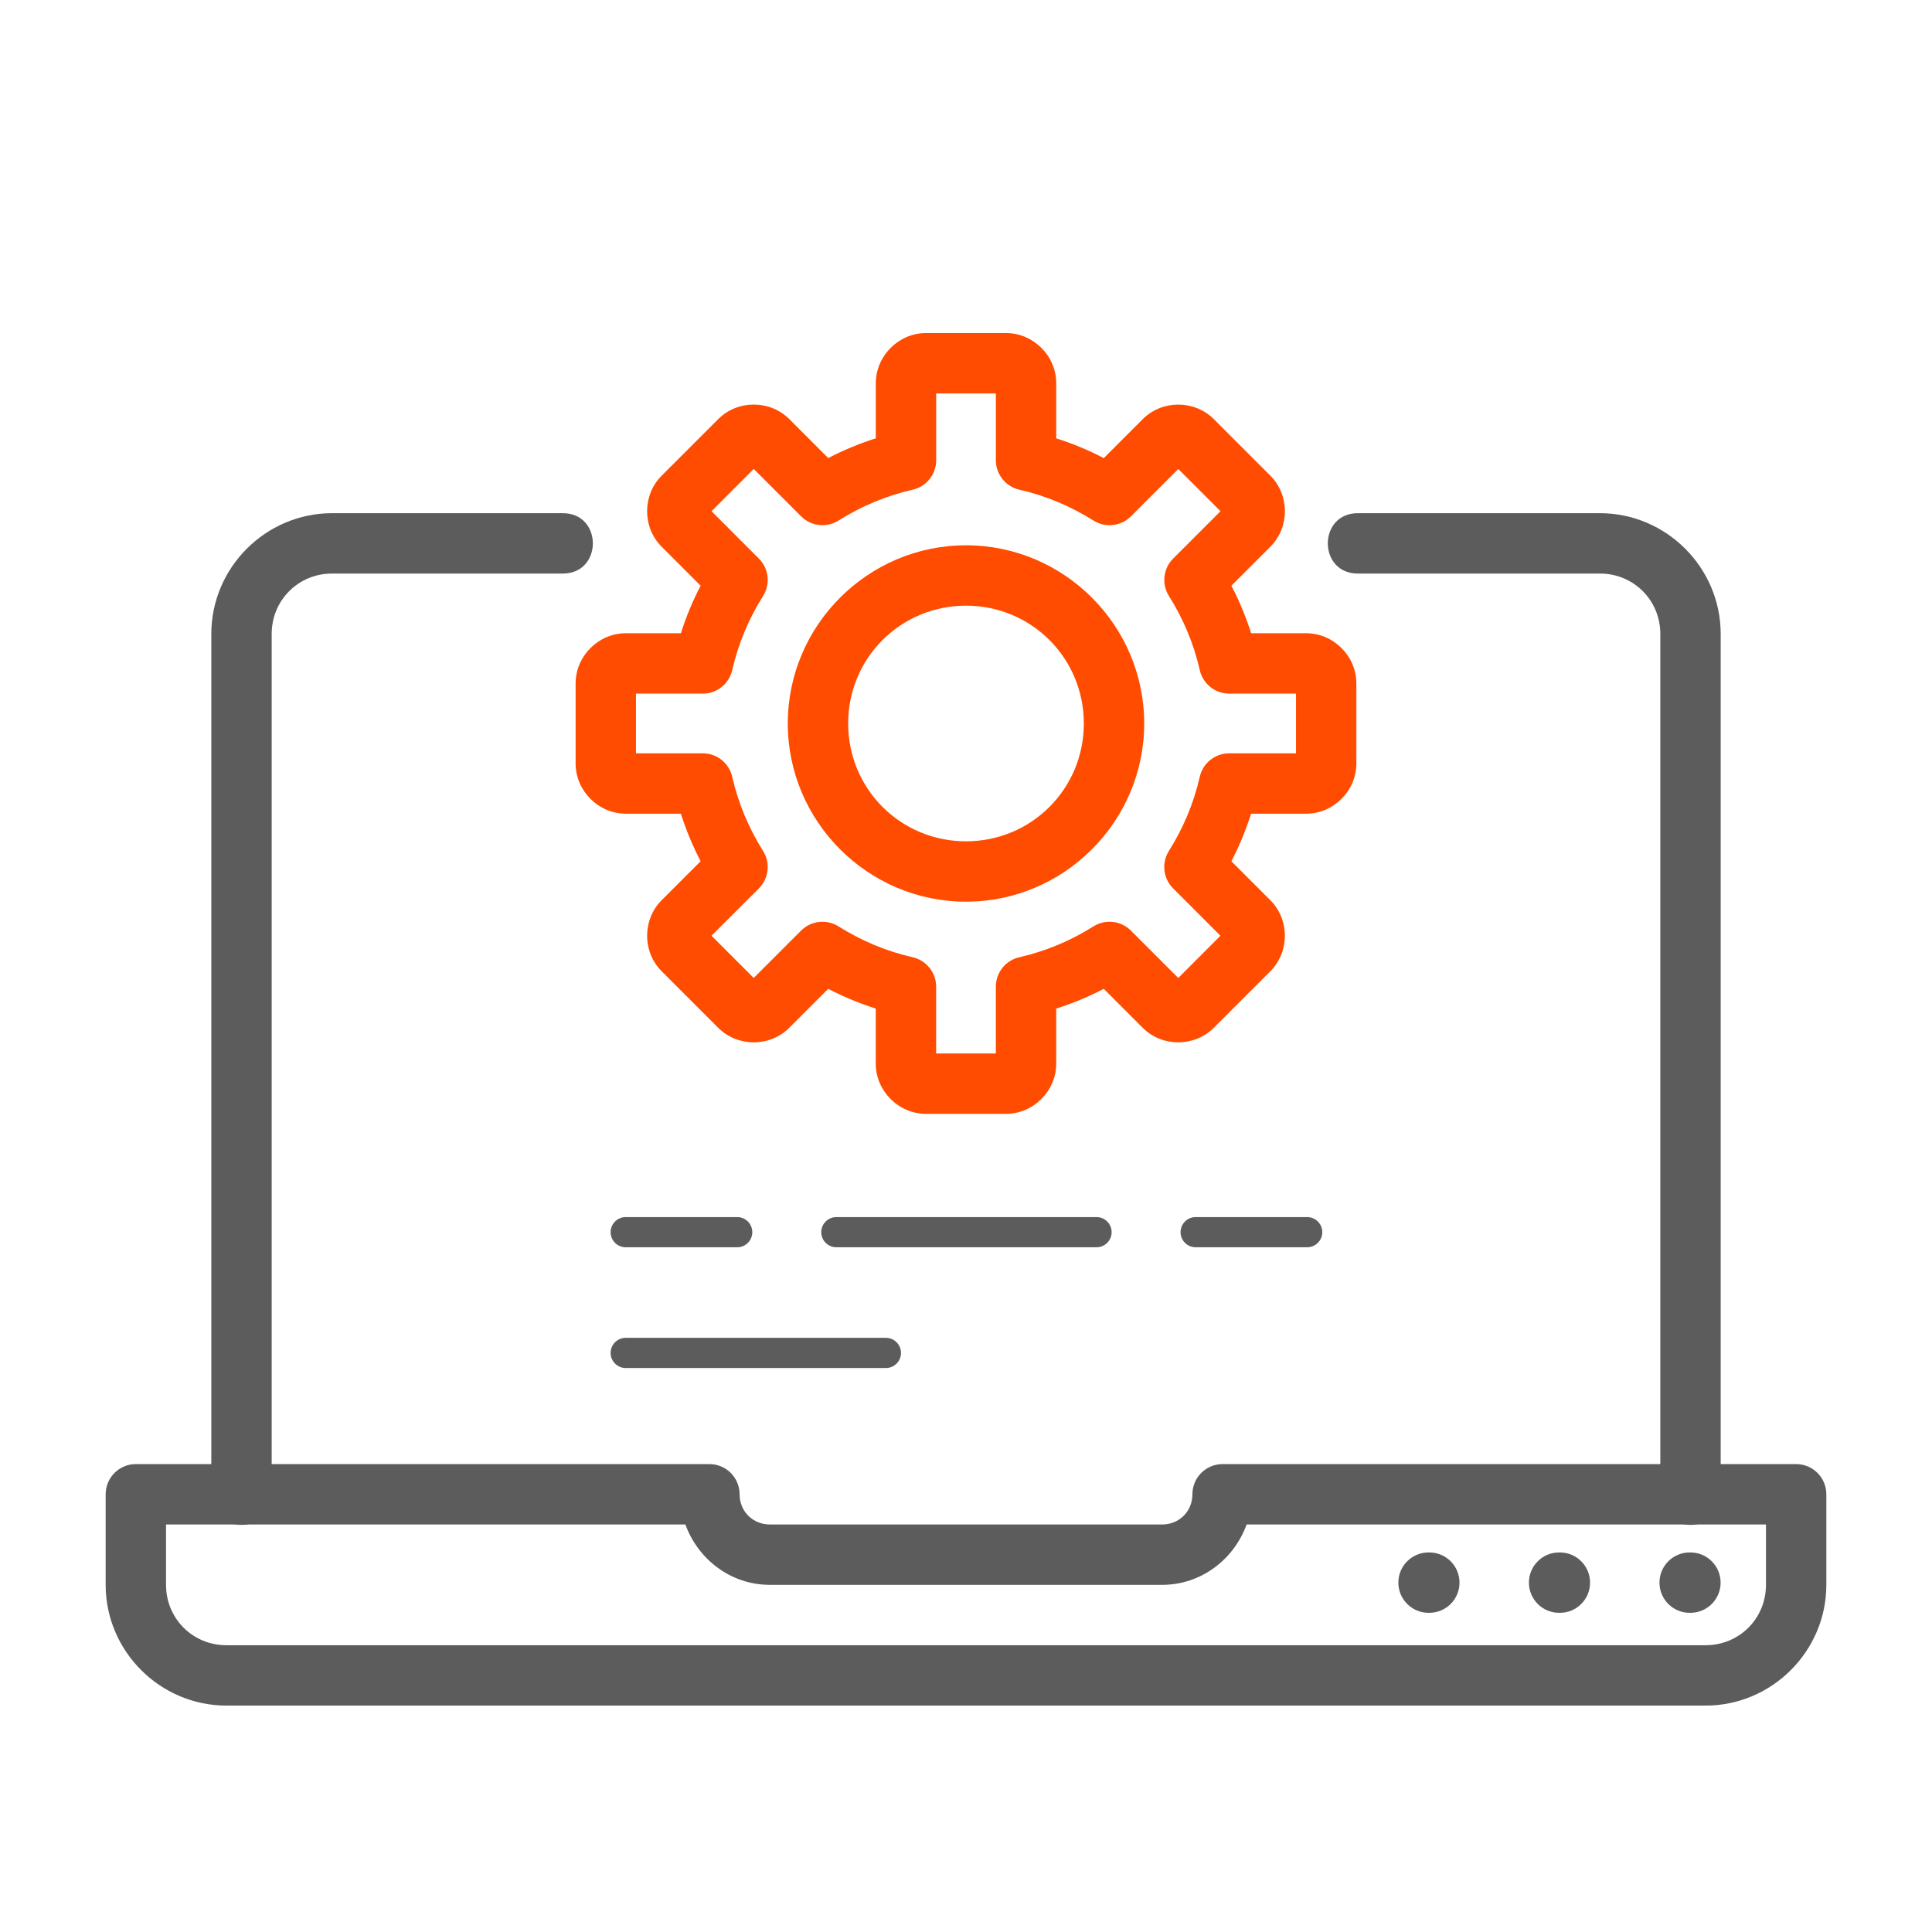
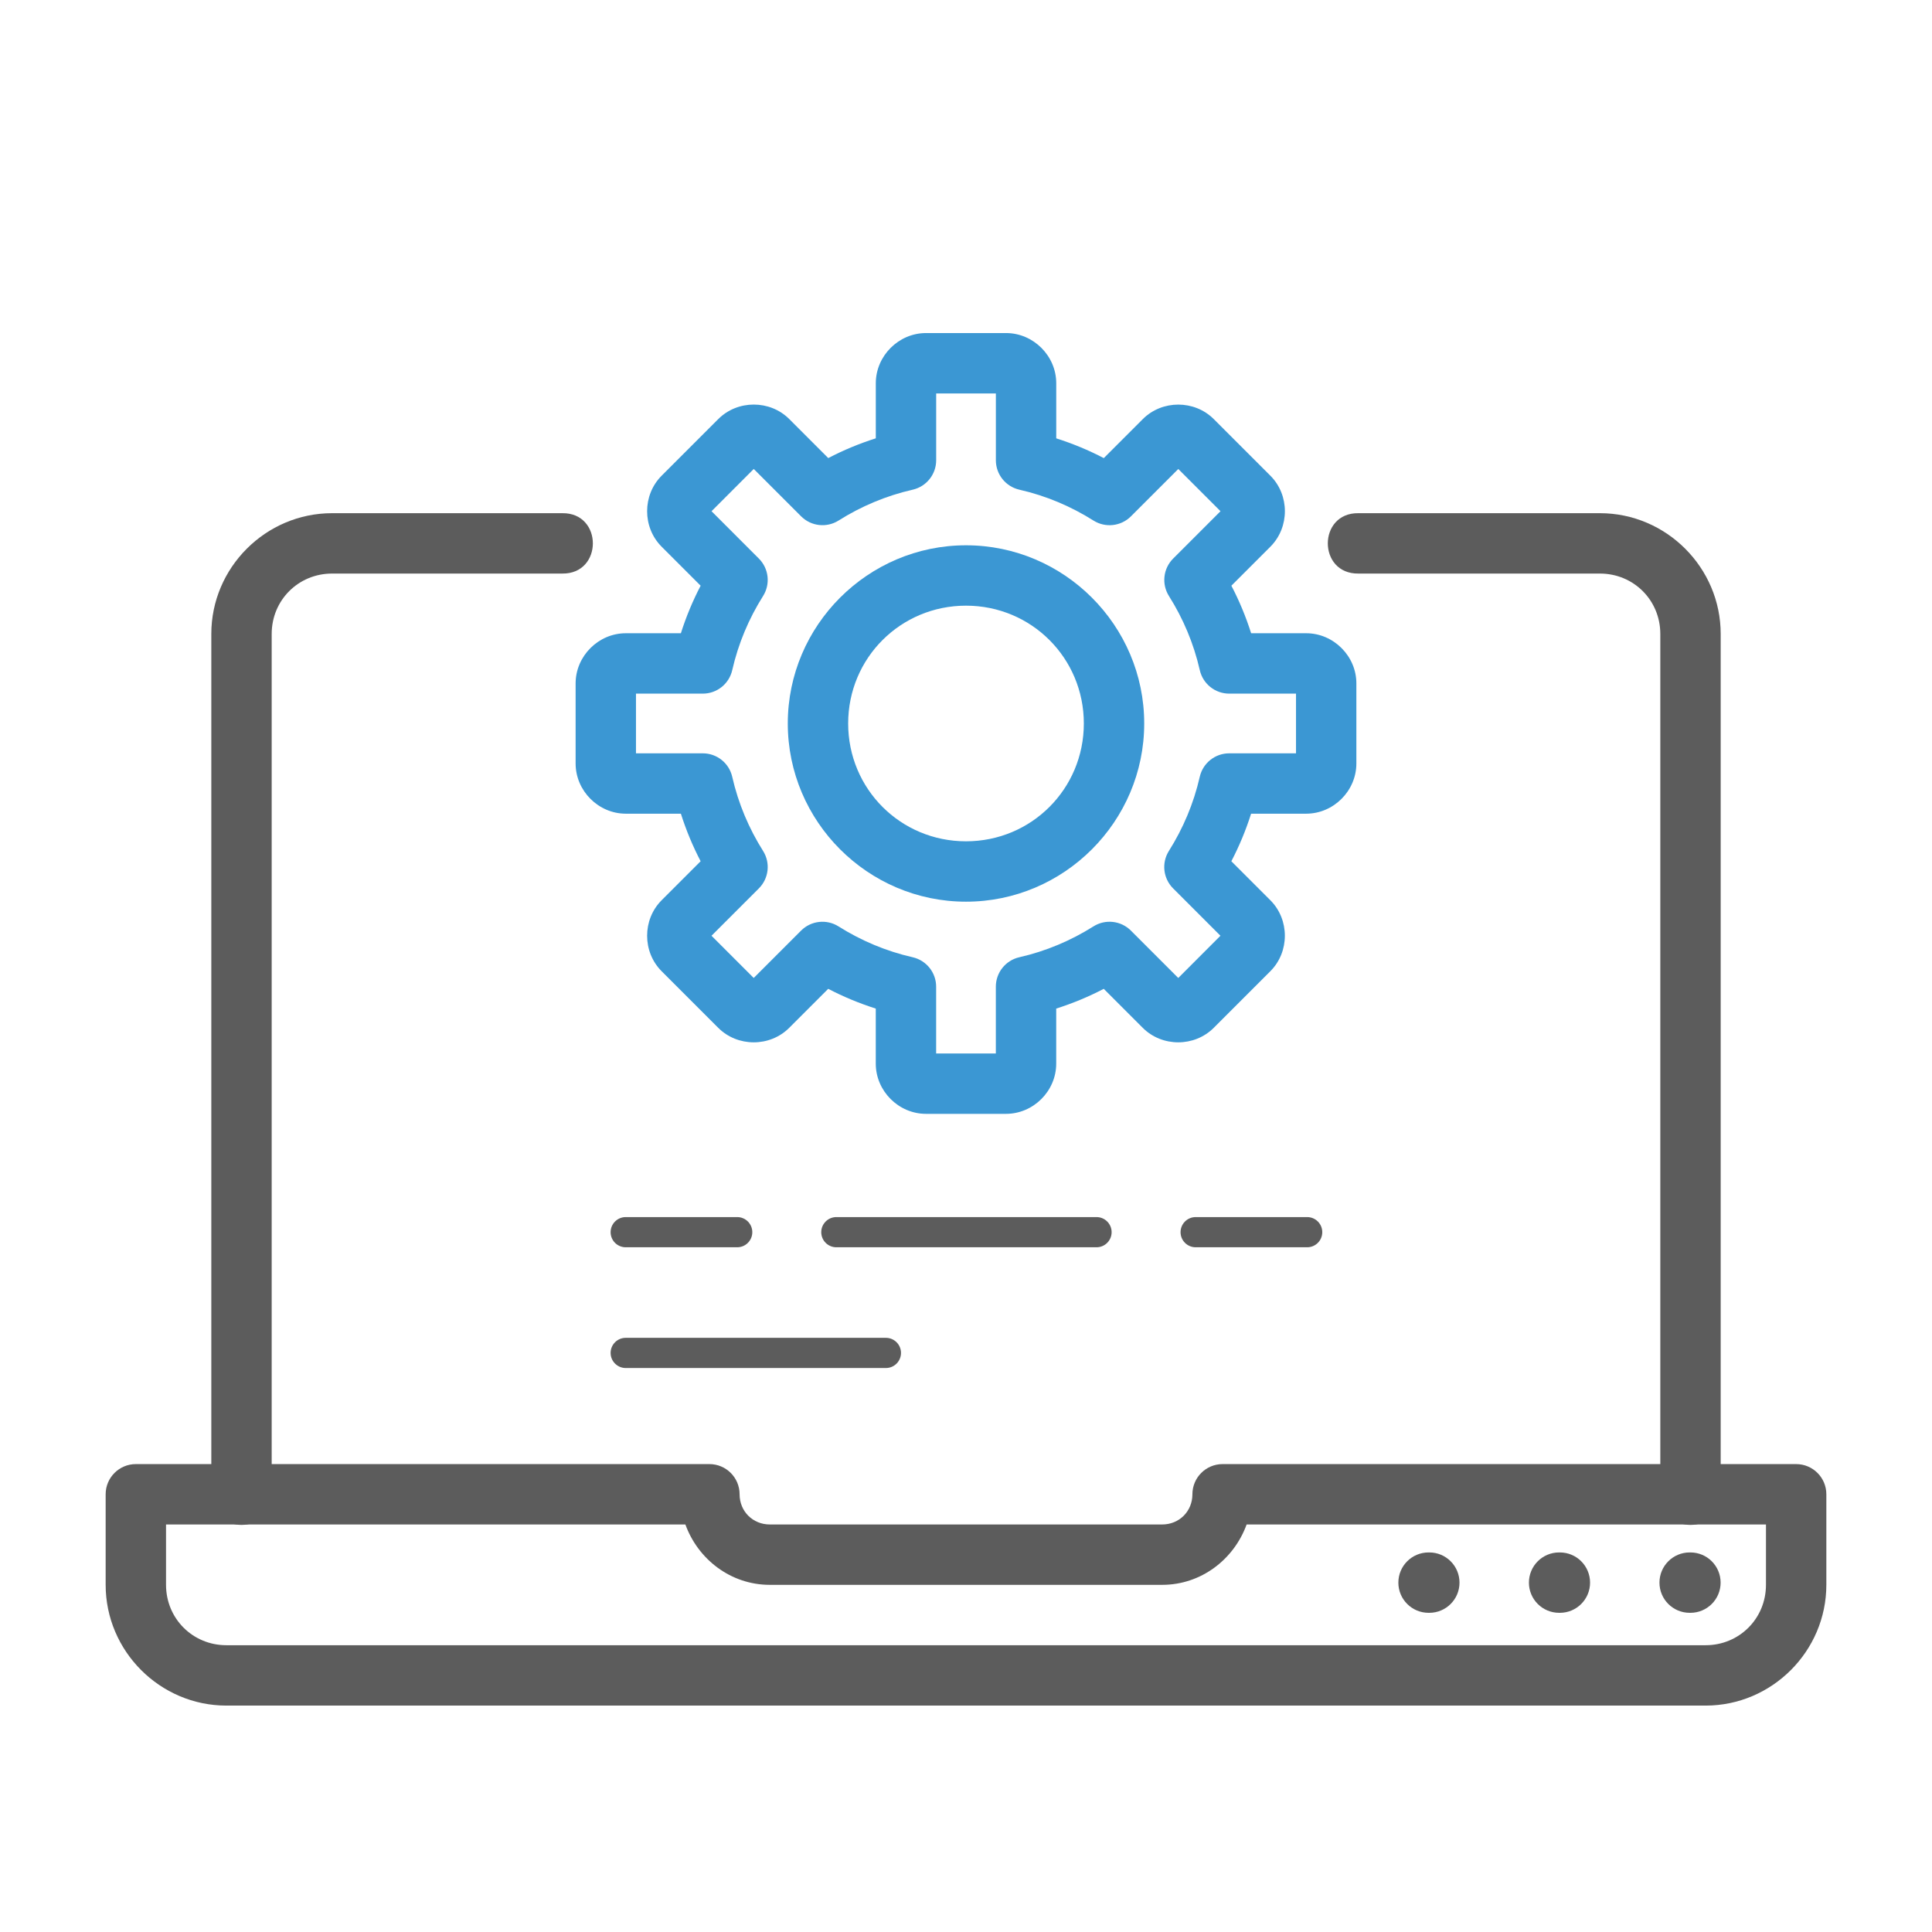
<svg xmlns="http://www.w3.org/2000/svg" id="Layer_1" style="enable-background:new 0 0 128 128;" version="1.1" viewBox="0 0 128 128" xml:space="preserve">
  <defs id="defs29" />
  <style type="text/css" id="style3">
	.st0{fill:none;stroke:#E7E5EA;stroke-width:4;stroke-linecap:round;stroke-linejoin:round;stroke-miterlimit:10;}
	.st1{fill:none;stroke:#B5B1BA;stroke-width:4;stroke-linecap:round;stroke-linejoin:round;stroke-miterlimit:10;}
	.st2{fill:none;stroke:#736D7C;stroke-width:4;stroke-linecap:round;stroke-linejoin:round;}
	.st3{fill:none;stroke:#736D7C;stroke-width:4;stroke-linecap:round;stroke-linejoin:round;stroke-dasharray:0.107,8.562;}
	.st4{fill:none;stroke:#3E8DFF;stroke-width:4;stroke-linecap:round;stroke-linejoin:round;stroke-miterlimit:10;}
	.st5{fill-rule:evenodd;clip-rule:evenodd;fill:#736D7C;}
	.st6{fill:none;stroke:#15BA77;stroke-width:4;stroke-linecap:round;stroke-linejoin:round;stroke-miterlimit:10;}
	.st7{fill:none;stroke:#736D7C;stroke-width:4;stroke-linecap:round;stroke-linejoin:round;stroke-dasharray:0.09,7.24;}
	.st8{fill:none;stroke:#EF5B77;stroke-width:4;stroke-linecap:round;stroke-linejoin:round;stroke-miterlimit:10;}
	.st9{fill:none;stroke:#736D7C;stroke-width:4;stroke-linecap:round;stroke-linejoin:round;stroke-dasharray:0.097,7.721;}
	.st10{fill:none;stroke:#F4B463;stroke-width:4;stroke-linecap:round;stroke-linejoin:round;stroke-miterlimit:10;}
	
		.st11{fill-rule:evenodd;clip-rule:evenodd;fill:none;stroke:#3E8DFF;stroke-width:4;stroke-linecap:round;stroke-linejoin:round;stroke-miterlimit:10;}
	
		.st12{fill-rule:evenodd;clip-rule:evenodd;fill:none;stroke:#B5B1BA;stroke-width:4;stroke-linecap:round;stroke-linejoin:round;stroke-miterlimit:10;}
	.st13{fill:none;stroke:#15BA77;stroke-width:4;stroke-linecap:round;stroke-linejoin:round;}
	.st14{fill:none;stroke:#15BA77;stroke-width:4;stroke-linecap:round;stroke-linejoin:round;stroke-dasharray:0.097,7.729;}
	
		.st15{fill:none;stroke:#15BA77;stroke-width:4;stroke-linecap:round;stroke-linejoin:round;stroke-miterlimit:10;stroke-dasharray:0.1,8;}
	.st16{fill:none;stroke:#15BA77;stroke-width:4;stroke-linecap:round;stroke-linejoin:round;stroke-dasharray:0.095,7.606;}
	.st17{fill:none;stroke:#736D7C;stroke-width:4;stroke-linecap:round;stroke-linejoin:round;stroke-dasharray:0.099,7.901;}
	
		.st18{fill-rule:evenodd;clip-rule:evenodd;fill:none;stroke:#F4B463;stroke-width:4;stroke-linecap:round;stroke-linejoin:round;stroke-miterlimit:10;}
	.st19{fill:none;stroke:#736D7C;stroke-width:4;stroke-linecap:round;stroke-linejoin:round;stroke-dasharray:0.111,8.894;}
	.st20{fill:none;stroke:#736D7C;stroke-width:4;stroke-linecap:round;stroke-linejoin:round;stroke-dasharray:0.106,10.563;}
	.st21{fill:none;stroke:#736D7C;stroke-width:4;stroke-linecap:round;stroke-linejoin:round;stroke-dasharray:0.107,10.727;}
	.st22{fill:none;stroke:#736D7C;stroke-width:4;stroke-linecap:round;stroke-linejoin:round;stroke-dasharray:0.109,10.896;}
	
		.st23{fill-rule:evenodd;clip-rule:evenodd;fill:none;stroke:#15BA77;stroke-width:4;stroke-linecap:round;stroke-linejoin:round;stroke-miterlimit:10;}
	.st24{fill:none;stroke:#736D7C;stroke-width:4;stroke-linecap:round;stroke-linejoin:round;stroke-dasharray:0.097,7.76;}
	.st25{fill:#30D68F;}
	.st26{fill:none;stroke:#736D7C;stroke-width:4;stroke-linecap:round;stroke-linejoin:round;stroke-dasharray:0.108,8.626;}
	.st27{fill:#3E8DFF;}
	.st28{fill:#15BA77;}
	.st29{fill:#EF5B77;}
	.st30{fill:#F4B463;}
</style>
  <path style="color:#000000;font-style:normal;font-variant:normal;font-weight:normal;font-stretch:normal;font-size:medium;line-height:normal;font-family:sans-serif;text-indent:0;text-align:start;text-decoration:none;text-decoration-line:none;text-decoration-style:solid;text-decoration-color:#000000;letter-spacing:normal;word-spacing:normal;text-transform:none;direction:ltr;block-progression:tb;writing-mode:lr-tb;baseline-shift:baseline;text-anchor:start;white-space:normal;clip-rule:nonzero;display:inline;overflow:visible;visibility:visible;opacity:1;isolation:auto;mix-blend-mode:normal;color-interpolation:sRGB;color-interpolation-filters:linearRGB;solid-color:#000000;solid-opacity:1;fill:#5c5c5c;fill-opacity:1;fill-rule:nonzero;stroke:none;stroke-width:4;stroke-linecap:round;stroke-linejoin:round;stroke-miterlimit:10;stroke-dasharray:none;stroke-dashoffset:0;stroke-opacity:1;color-rendering:auto;image-rendering:auto;shape-rendering:auto;text-rendering:auto;enable-background:accumulate" d="m 9,97 a 2,2 0 0 0 -2,2 l 0,6 c 0,4.395 3.605,8 8,8 l 98,0 c 4.395,0 8,-3.605 8,-8 l 0,-6 a 2,2 0 0 0 -2,-2 l -38,0 a 2,2 0 0 0 -2,2 c 0,1.128 -0.872,2 -2,2 l -26,0 c -1.128,0 -2,-0.872 -2,-2 A 2,2 0 0 0 47,97 L 9,97 Z m 2,4 34.408,0 c 0.837,2.31 3.009,4 5.592,4 l 26,0 c 2.583,0 4.754,-1.69 5.592,-4 L 117,101 l 0,4 c 0,2.233 -1.767,4 -4,4 l -98,0 c -2.233,0 -4,-1.767 -4,-4 l 0,-4 z" id="path5" />
  <path style="color:#000000;font-style:normal;font-variant:normal;font-weight:normal;font-stretch:normal;font-size:medium;line-height:normal;font-family:sans-serif;text-indent:0;text-align:start;text-decoration:none;text-decoration-line:none;text-decoration-style:solid;text-decoration-color:#000000;letter-spacing:normal;word-spacing:normal;text-transform:none;direction:ltr;block-progression:tb;writing-mode:lr-tb;baseline-shift:baseline;text-anchor:start;white-space:normal;clip-rule:nonzero;display:inline;overflow:visible;visibility:visible;opacity:1;isolation:auto;mix-blend-mode:normal;color-interpolation:sRGB;color-interpolation-filters:linearRGB;solid-color:#000000;solid-opacity:1;fill:#5c5c5c;fill-opacity:1;fill-rule:nonzero;stroke:none;stroke-width:4;stroke-linecap:round;stroke-linejoin:round;stroke-miterlimit:10;stroke-dasharray:none;stroke-dashoffset:0;stroke-opacity:1;color-rendering:auto;image-rendering:auto;shape-rendering:auto;text-rendering:auto;enable-background:accumulate" d="m 22,34 c -4.395,0 -8,3.605 -8,8 l 0,57 c -0.038,2.705 4.038,2.705 4,0 l 0,-57 c 0,-2.233 1.767,-4 4,-4 l 15.25,0 c 2.705,0.038 2.705,-4.038 0,-4 z" id="path7" />
  <path style="color:#000000;font-style:normal;font-variant:normal;font-weight:normal;font-stretch:normal;font-size:medium;line-height:normal;font-family:sans-serif;text-indent:0;text-align:start;text-decoration:none;text-decoration-line:none;text-decoration-style:solid;text-decoration-color:#000000;letter-spacing:normal;word-spacing:normal;text-transform:none;direction:ltr;block-progression:tb;writing-mode:lr-tb;baseline-shift:baseline;text-anchor:start;white-space:normal;clip-rule:nonzero;display:inline;overflow:visible;visibility:visible;opacity:1;isolation:auto;mix-blend-mode:normal;color-interpolation:sRGB;color-interpolation-filters:linearRGB;solid-color:#000000;solid-opacity:1;fill:#5c5c5c;fill-opacity:1;fill-rule:nonzero;stroke:none;stroke-width:4;stroke-linecap:round;stroke-linejoin:round;stroke-miterlimit:10;stroke-dasharray:none;stroke-dashoffset:0;stroke-opacity:1;color-rendering:auto;image-rendering:auto;shape-rendering:auto;text-rendering:auto;enable-background:accumulate" d="m 90,34 c -2.705,-0.038 -2.705,4.038 0,4 l 16,0 c 2.233,0 4,1.767 4,4 l 0,57 c -0.038,2.705 4.038,2.705 4,0 l 0,-57 c 0,-4.395 -3.605,-8 -8,-8 z" id="path9" />
-   <path style="color:#000000;font-style:normal;font-variant:normal;font-weight:normal;font-stretch:normal;font-size:medium;line-height:normal;font-family:sans-serif;text-indent:0;text-align:start;text-decoration:none;text-decoration-line:none;text-decoration-style:solid;text-decoration-color:#000000;letter-spacing:normal;word-spacing:normal;text-transform:none;direction:ltr;block-progression:tb;writing-mode:lr-tb;baseline-shift:baseline;text-anchor:start;white-space:normal;clip-rule:evenodd;display:inline;overflow:visible;visibility:visible;opacity:1;isolation:auto;mix-blend-mode:normal;color-interpolation:sRGB;color-interpolation-filters:linearRGB;solid-color:#000000;solid-opacity:1;fill:#ff4c00;fill-opacity:1;fill-rule:evenodd;stroke:none;stroke-width:4;stroke-linecap:round;stroke-linejoin:round;stroke-miterlimit:10;stroke-dasharray:none;stroke-dashoffset:0;stroke-opacity:1;color-rendering:auto;image-rendering:auto;shape-rendering:auto;text-rendering:auto;enable-background:accumulate" d="m 61.35,22.066 c -1.814,0 -3.326,1.512 -3.326,3.326 l 0,3.648 c -1.097,0.349 -2.146,0.784 -3.15,1.309 l -2.582,-2.584 c -1.282,-1.282 -3.424,-1.282 -4.705,0 l -3.752,3.752 c -1.282,1.282 -1.282,3.422 0,4.703 l 2.584,2.584 c -0.524,1.004 -0.96,2.053 -1.309,3.15 l -3.648,0 c -1.814,0 -3.326,1.512 -3.326,3.326 l 0,5.303 c 0,1.814 1.512,3.326 3.326,3.326 l 3.648,0 c 0.349,1.097 0.784,2.146 1.309,3.15 l -2.584,2.584 c -1.282,1.282 -1.282,3.422 0,4.703 l 3.75,3.75 c 1.282,1.282 3.422,1.282 4.703,0 l 2.584,-2.584 c 1.005,0.525 2.053,0.96 3.15,1.309 l 0,3.648 c 0,1.814 1.512,3.326 3.326,3.326 l 5.303,0 c 1.814,0 3.326,-1.512 3.326,-3.326 l 0,-3.648 c 1.097,-0.349 2.146,-0.784 3.15,-1.309 l 2.582,2.584 c 1.282,1.282 3.424,1.282 4.705,0 l 3.75,-3.75 c 1.282,-1.282 1.282,-3.422 0,-4.703 l -2.584,-2.584 c 0.525,-1.005 0.96,-2.053 1.309,-3.15 l 3.648,0 c 1.814,0 3.326,-1.512 3.326,-3.326 l 0,-5.295 c 0.007,-1.818 -1.51,-3.334 -3.324,-3.334 l -3.648,0 c -0.349,-1.097 -0.784,-2.146 -1.309,-3.15 l 2.584,-2.584 c 1.282,-1.282 1.282,-3.422 0,-4.703 l -3.75,-3.75 c -1.282,-1.282 -3.422,-1.282 -4.703,0 l -2.584,2.584 c -1.005,-0.525 -2.053,-0.96 -3.15,-1.309 l 0,-3.65 c 0,-1.814 -1.512,-3.326 -3.326,-3.326 l -5.303,0 z m 0.674,4 3.955,0 0,4.428 a 2,2 0 0 0 1.557,1.949 c 1.766,0.402 3.416,1.103 4.91,2.045 a 2,2 0 0 0 2.48,-0.277 l 3.139,-3.139 2.797,2.797 -3.139,3.139 a 2,2 0 0 0 -0.277,2.48 c 0.942,1.494 1.641,3.144 2.043,4.91 a 2,2 0 0 0 1.951,1.557 l 4.424,0 0,3.955 -4.428,0 a 2,2 0 0 0 -1.949,1.555 c -0.402,1.766 -1.103,3.418 -2.045,4.912 a 2,2 0 0 0 0.279,2.48 l 3.137,3.139 -2.795,2.797 -3.139,-3.139 a 2,2 0 0 0 -2.482,-0.277 c -1.494,0.942 -3.144,1.641 -4.91,2.043 a 2,2 0 0 0 -1.555,1.951 l 0,4.426 -3.955,0 0,-4.426 a 2,2 0 0 0 -1.557,-1.951 c -1.766,-0.402 -3.416,-1.101 -4.91,-2.043 a 2,2 0 0 0 -2.48,0.277 l -3.139,3.139 -2.797,-2.797 3.139,-3.139 a 2,2 0 0 0 0.277,-2.48 c -0.942,-1.494 -1.641,-3.146 -2.043,-4.912 a 2,2 0 0 0 -1.951,-1.555 l -4.426,0 0,-3.955 4.428,0 a 2,2 0 0 0 1.949,-1.555 c 0.402,-1.766 1.101,-3.418 2.043,-4.912 a 2,2 0 0 0 -0.277,-2.48 l -3.137,-3.139 2.797,-2.799 3.139,3.139 a 2,2 0 0 0 2.482,0.277 c 1.494,-0.942 3.144,-1.641 4.91,-2.043 a 2,2 0 0 0 1.555,-1.949 l 0,-4.428 z" id="path23" />
-   <path style="color:#000000;font-style:normal;font-variant:normal;font-weight:normal;font-stretch:normal;font-size:medium;line-height:normal;font-family:sans-serif;text-indent:0;text-align:start;text-decoration:none;text-decoration-line:none;text-decoration-style:solid;text-decoration-color:#000000;letter-spacing:normal;word-spacing:normal;text-transform:none;direction:ltr;block-progression:tb;writing-mode:lr-tb;baseline-shift:baseline;text-anchor:start;white-space:normal;clip-rule:evenodd;display:inline;overflow:visible;visibility:visible;opacity:1;isolation:auto;mix-blend-mode:normal;color-interpolation:sRGB;color-interpolation-filters:linearRGB;solid-color:#000000;solid-opacity:1;fill:#ff4c00;fill-opacity:1;fill-rule:evenodd;stroke:none;stroke-width:4;stroke-linecap:round;stroke-linejoin:round;stroke-miterlimit:10;stroke-dasharray:none;stroke-dashoffset:0;stroke-opacity:1;color-rendering:auto;image-rendering:auto;shape-rendering:auto;text-rendering:auto;enable-background:accumulate" d="m 64,36.127 c -6.497,0 -11.807,5.308 -11.807,11.805 0,6.497 5.31,11.807 11.807,11.807 6.497,0 11.807,-5.31 11.807,-11.807 0,-6.497 -5.31,-11.805 -11.807,-11.805 z m 0,4 c 4.335,0 7.807,3.47 7.807,7.805 0,4.335 -3.472,7.807 -7.807,7.807 -4.335,0 -7.807,-3.472 -7.807,-7.807 0,-4.335 3.472,-7.805 7.807,-7.805 z" id="circle25" />
+   <path style="color:#000000;font-style:normal;font-variant:normal;font-weight:normal;font-stretch:normal;font-size:medium;line-height:normal;font-family:sans-serif;text-indent:0;text-align:start;text-decoration:none;text-decoration-line:none;text-decoration-style:solid;text-decoration-color:#000000;letter-spacing:normal;word-spacing:normal;text-transform:none;direction:ltr;block-progression:tb;writing-mode:lr-tb;baseline-shift:baseline;text-anchor:start;white-space:normal;clip-rule:evenodd;display:inline;overflow:visible;visibility:visible;opacity:1;isolation:auto;mix-blend-mode:normal;color-interpolation:sRGB;color-interpolation-filters:linearRGB;solid-color:#000000;solid-opacity:1;fill:#3b97d3;fill-opacity:1;fill-rule:evenodd;stroke:none;stroke-width:4;stroke-linecap:round;stroke-linejoin:round;stroke-miterlimit:10;stroke-dasharray:none;stroke-dashoffset:0;stroke-opacity:1;color-rendering:auto;image-rendering:auto;shape-rendering:auto;text-rendering:auto;enable-background:accumulate" d="m 61.35,22.066 c -1.814,0 -3.326,1.512 -3.326,3.326 l 0,3.648 c -1.097,0.349 -2.146,0.784 -3.15,1.309 l -2.582,-2.584 c -1.282,-1.282 -3.424,-1.282 -4.705,0 l -3.752,3.752 c -1.282,1.282 -1.282,3.422 0,4.703 l 2.584,2.584 c -0.524,1.004 -0.96,2.053 -1.309,3.15 l -3.648,0 c -1.814,0 -3.326,1.512 -3.326,3.326 l 0,5.303 c 0,1.814 1.512,3.326 3.326,3.326 l 3.648,0 c 0.349,1.097 0.784,2.146 1.309,3.15 l -2.584,2.584 c -1.282,1.282 -1.282,3.422 0,4.703 l 3.75,3.75 c 1.282,1.282 3.422,1.282 4.703,0 l 2.584,-2.584 c 1.005,0.525 2.053,0.96 3.15,1.309 l 0,3.648 c 0,1.814 1.512,3.326 3.326,3.326 l 5.303,0 c 1.814,0 3.326,-1.512 3.326,-3.326 l 0,-3.648 c 1.097,-0.349 2.146,-0.784 3.15,-1.309 l 2.582,2.584 c 1.282,1.282 3.424,1.282 4.705,0 l 3.75,-3.75 c 1.282,-1.282 1.282,-3.422 0,-4.703 l -2.584,-2.584 c 0.525,-1.005 0.96,-2.053 1.309,-3.15 l 3.648,0 c 1.814,0 3.326,-1.512 3.326,-3.326 l 0,-5.295 c 0.007,-1.818 -1.51,-3.334 -3.324,-3.334 l -3.648,0 c -0.349,-1.097 -0.784,-2.146 -1.309,-3.15 l 2.584,-2.584 c 1.282,-1.282 1.282,-3.422 0,-4.703 l -3.75,-3.75 c -1.282,-1.282 -3.422,-1.282 -4.703,0 l -2.584,2.584 c -1.005,-0.525 -2.053,-0.96 -3.15,-1.309 l 0,-3.65 c 0,-1.814 -1.512,-3.326 -3.326,-3.326 l -5.303,0 z m 0.674,4 3.955,0 0,4.428 a 2,2 0 0 0 1.557,1.949 c 1.766,0.402 3.416,1.103 4.91,2.045 a 2,2 0 0 0 2.48,-0.277 l 3.139,-3.139 2.797,2.797 -3.139,3.139 a 2,2 0 0 0 -0.277,2.48 c 0.942,1.494 1.641,3.144 2.043,4.91 a 2,2 0 0 0 1.951,1.557 l 4.424,0 0,3.955 -4.428,0 a 2,2 0 0 0 -1.949,1.555 c -0.402,1.766 -1.103,3.418 -2.045,4.912 a 2,2 0 0 0 0.279,2.48 l 3.137,3.139 -2.795,2.797 -3.139,-3.139 a 2,2 0 0 0 -2.482,-0.277 c -1.494,0.942 -3.144,1.641 -4.91,2.043 a 2,2 0 0 0 -1.555,1.951 l 0,4.426 -3.955,0 0,-4.426 a 2,2 0 0 0 -1.557,-1.951 c -1.766,-0.402 -3.416,-1.101 -4.91,-2.043 a 2,2 0 0 0 -2.48,0.277 l -3.139,3.139 -2.797,-2.797 3.139,-3.139 a 2,2 0 0 0 0.277,-2.48 c -0.942,-1.494 -1.641,-3.146 -2.043,-4.912 a 2,2 0 0 0 -1.951,-1.555 l -4.426,0 0,-3.955 4.428,0 a 2,2 0 0 0 1.949,-1.555 c 0.402,-1.766 1.101,-3.418 2.043,-4.912 a 2,2 0 0 0 -0.277,-2.48 l -3.137,-3.139 2.797,-2.799 3.139,3.139 a 2,2 0 0 0 2.482,0.277 c 1.494,-0.942 3.144,-1.641 4.91,-2.043 a 2,2 0 0 0 1.555,-1.949 l 0,-4.428 z" id="path23" />
+   <path style="color:#000000;font-style:normal;font-variant:normal;font-weight:normal;font-stretch:normal;font-size:medium;line-height:normal;font-family:sans-serif;text-indent:0;text-align:start;text-decoration:none;text-decoration-line:none;text-decoration-style:solid;text-decoration-color:#000000;letter-spacing:normal;word-spacing:normal;text-transform:none;direction:ltr;block-progression:tb;writing-mode:lr-tb;baseline-shift:baseline;text-anchor:start;white-space:normal;clip-rule:evenodd;display:inline;overflow:visible;visibility:visible;opacity:1;isolation:auto;mix-blend-mode:normal;color-interpolation:sRGB;color-interpolation-filters:linearRGB;solid-color:#000000;solid-opacity:1;fill:#3b97d3;fill-opacity:1;fill-rule:evenodd;stroke:none;stroke-width:4;stroke-linecap:round;stroke-linejoin:round;stroke-miterlimit:10;stroke-dasharray:none;stroke-dashoffset:0;stroke-opacity:1;color-rendering:auto;image-rendering:auto;shape-rendering:auto;text-rendering:auto;enable-background:accumulate" d="m 64,36.127 c -6.497,0 -11.807,5.308 -11.807,11.805 0,6.497 5.31,11.807 11.807,11.807 6.497,0 11.807,-5.31 11.807,-11.807 0,-6.497 -5.31,-11.805 -11.807,-11.805 z m 0,4 c 4.335,0 7.807,3.47 7.807,7.805 0,4.335 -3.472,7.807 -7.807,7.807 -4.335,0 -7.807,-3.472 -7.807,-7.807 0,-4.335 3.472,-7.805 7.807,-7.805 z" id="circle25" />
  <path style="color:#000000;font-style:normal;font-variant:normal;font-weight:normal;font-stretch:normal;font-size:medium;line-height:normal;font-family:sans-serif;text-indent:0;text-align:start;text-decoration:none;text-decoration-line:none;text-decoration-style:solid;text-decoration-color:#000000;letter-spacing:normal;word-spacing:normal;text-transform:none;direction:ltr;block-progression:tb;writing-mode:lr-tb;baseline-shift:baseline;text-anchor:start;white-space:normal;clip-rule:nonzero;display:inline;overflow:visible;visibility:visible;opacity:1;isolation:auto;mix-blend-mode:normal;color-interpolation:sRGB;color-interpolation-filters:linearRGB;solid-color:#000000;solid-opacity:1;fill:#5c5c5c;fill-opacity:1;fill-rule:nonzero;stroke:none;stroke-width:2;stroke-linecap:round;stroke-linejoin:round;stroke-miterlimit:10;stroke-dasharray:none;stroke-dashoffset:0;stroke-opacity:1;color-rendering:auto;image-rendering:auto;shape-rendering:auto;text-rendering:auto;enable-background:accumulate" d="m 41.455,80.635 a 1,1 0 1 0 0,2 l 7.387,0 a 1,1 0 1 0 0,-2 l -7.387,0 z" id="line27" />
  <path style="color:#000000;font-style:normal;font-variant:normal;font-weight:normal;font-stretch:normal;font-size:medium;line-height:normal;font-family:sans-serif;text-indent:0;text-align:start;text-decoration:none;text-decoration-line:none;text-decoration-style:solid;text-decoration-color:#000000;letter-spacing:normal;word-spacing:normal;text-transform:none;direction:ltr;block-progression:tb;writing-mode:lr-tb;baseline-shift:baseline;text-anchor:start;white-space:normal;clip-rule:nonzero;display:inline;overflow:visible;visibility:visible;opacity:1;isolation:auto;mix-blend-mode:normal;color-interpolation:sRGB;color-interpolation-filters:linearRGB;solid-color:#000000;solid-opacity:1;fill:#5c5c5c;fill-opacity:1;fill-rule:nonzero;stroke:none;stroke-width:2;stroke-linecap:round;stroke-linejoin:round;stroke-miterlimit:10;stroke-dasharray:none;stroke-dashoffset:0;stroke-opacity:1;color-rendering:auto;image-rendering:auto;shape-rendering:auto;text-rendering:auto;enable-background:accumulate" d="m 79.215,80.635 a 1,1 0 1 0 0,2 l 7.389,0 a 1,1 0 1 0 0,-2 l -7.389,0 z" id="line31" />
  <path style="color:#000000;font-style:normal;font-variant:normal;font-weight:normal;font-stretch:normal;font-size:medium;line-height:normal;font-family:sans-serif;text-indent:0;text-align:start;text-decoration:none;text-decoration-line:none;text-decoration-style:solid;text-decoration-color:#000000;letter-spacing:normal;word-spacing:normal;text-transform:none;direction:ltr;block-progression:tb;writing-mode:lr-tb;baseline-shift:baseline;text-anchor:start;white-space:normal;clip-rule:nonzero;display:inline;overflow:visible;visibility:visible;opacity:1;isolation:auto;mix-blend-mode:normal;color-interpolation:sRGB;color-interpolation-filters:linearRGB;solid-color:#000000;solid-opacity:1;fill:#5c5c5c;fill-opacity:1;fill-rule:nonzero;stroke:none;stroke-width:2;stroke-linecap:round;stroke-linejoin:round;stroke-miterlimit:10;stroke-dasharray:none;stroke-dashoffset:0;stroke-opacity:1;color-rendering:auto;image-rendering:auto;shape-rendering:auto;text-rendering:auto;enable-background:accumulate" d="m 55.41,80.635 a 1,1 0 1 0 0,2 l 17.238,0 a 1,1 0 1 0 0,-2 l -17.238,0 z" id="line33" />
  <path style="color:#000000;font-style:normal;font-variant:normal;font-weight:normal;font-stretch:normal;font-size:medium;line-height:normal;font-family:sans-serif;text-indent:0;text-align:start;text-decoration:none;text-decoration-line:none;text-decoration-style:solid;text-decoration-color:#000000;letter-spacing:normal;word-spacing:normal;text-transform:none;direction:ltr;block-progression:tb;writing-mode:lr-tb;baseline-shift:baseline;text-anchor:start;white-space:normal;clip-rule:nonzero;display:inline;overflow:visible;visibility:visible;opacity:1;isolation:auto;mix-blend-mode:normal;color-interpolation:sRGB;color-interpolation-filters:linearRGB;solid-color:#000000;solid-opacity:1;fill:#5c5c5c;fill-opacity:1;fill-rule:nonzero;stroke:none;stroke-width:2;stroke-linecap:round;stroke-linejoin:round;stroke-miterlimit:10;stroke-dasharray:none;stroke-dashoffset:0;stroke-opacity:1;color-rendering:auto;image-rendering:auto;shape-rendering:auto;text-rendering:auto;enable-background:accumulate" d="m 41.455,88.635 a 1,1 0 1 0 0,2 l 17.238,0 a 1,1 0 1 0 0,-2 l -17.238,0 z" id="line35" />
  <path style="color:#000000;font-style:normal;font-variant:normal;font-weight:normal;font-stretch:normal;font-size:medium;line-height:normal;font-family:sans-serif;text-indent:0;text-align:start;text-decoration:none;text-decoration-line:none;text-decoration-style:solid;text-decoration-color:#000000;letter-spacing:normal;word-spacing:normal;text-transform:none;direction:ltr;block-progression:tb;writing-mode:lr-tb;baseline-shift:baseline;text-anchor:start;white-space:normal;clip-rule:nonzero;display:inline;overflow:visible;visibility:visible;opacity:1;isolation:auto;mix-blend-mode:normal;color-interpolation:sRGB;color-interpolation-filters:linearRGB;solid-color:#000000;solid-opacity:1;fill:#5c5c5c;fill-opacity:1;fill-rule:nonzero;stroke:none;stroke-width:4;stroke-linecap:round;stroke-linejoin:round;stroke-miterlimit:4;stroke-dasharray:none;stroke-dashoffset:0;stroke-opacity:1;color-rendering:auto;image-rendering:auto;shape-rendering:auto;text-rendering:auto;enable-background:accumulate" d="m 94.645,102.853 a 2,2 0 1 0 0,4 l 0.051,0 a 2,2 0 1 0 0,-4 l -0.051,0 z" id="line17" />
  <path style="color:#000000;font-style:normal;font-variant:normal;font-weight:normal;font-stretch:normal;font-size:medium;line-height:normal;font-family:sans-serif;text-indent:0;text-align:start;text-decoration:none;text-decoration-line:none;text-decoration-style:solid;text-decoration-color:#000000;letter-spacing:normal;word-spacing:normal;text-transform:none;direction:ltr;block-progression:tb;writing-mode:lr-tb;baseline-shift:baseline;text-anchor:start;white-space:normal;clip-rule:nonzero;display:inline;overflow:visible;visibility:visible;opacity:1;isolation:auto;mix-blend-mode:normal;color-interpolation:sRGB;color-interpolation-filters:linearRGB;solid-color:#000000;solid-opacity:1;fill:#5c5c5c;fill-opacity:1;fill-rule:nonzero;stroke:none;stroke-width:4;stroke-linecap:round;stroke-linejoin:round;stroke-miterlimit:4;stroke-dasharray:none;stroke-dashoffset:0;stroke-opacity:1;color-rendering:auto;image-rendering:auto;shape-rendering:auto;text-rendering:auto;enable-background:accumulate" d="m 103.295,102.853 a 2,2 0 1 0 0,4 l 0.051,0 a 2,2 0 1 0 0,-4 l -0.051,0 z" id="line17-7" />
  <path style="color:#000000;font-style:normal;font-variant:normal;font-weight:normal;font-stretch:normal;font-size:medium;line-height:normal;font-family:sans-serif;text-indent:0;text-align:start;text-decoration:none;text-decoration-line:none;text-decoration-style:solid;text-decoration-color:#000000;letter-spacing:normal;word-spacing:normal;text-transform:none;direction:ltr;block-progression:tb;writing-mode:lr-tb;baseline-shift:baseline;text-anchor:start;white-space:normal;clip-rule:nonzero;display:inline;overflow:visible;visibility:visible;opacity:1;isolation:auto;mix-blend-mode:normal;color-interpolation:sRGB;color-interpolation-filters:linearRGB;solid-color:#000000;solid-opacity:1;fill:#5c5c5c;fill-opacity:1;fill-rule:nonzero;stroke:none;stroke-width:4;stroke-linecap:round;stroke-linejoin:round;stroke-miterlimit:4;stroke-dasharray:none;stroke-dashoffset:0;stroke-opacity:1;color-rendering:auto;image-rendering:auto;shape-rendering:auto;text-rendering:auto;enable-background:accumulate" d="m 111.944,102.853 a 2,2 0 1 0 0,4 l 0.051,0 a 2,2 0 1 0 0,-4 l -0.051,0 z" id="line17-0" />
</svg>
